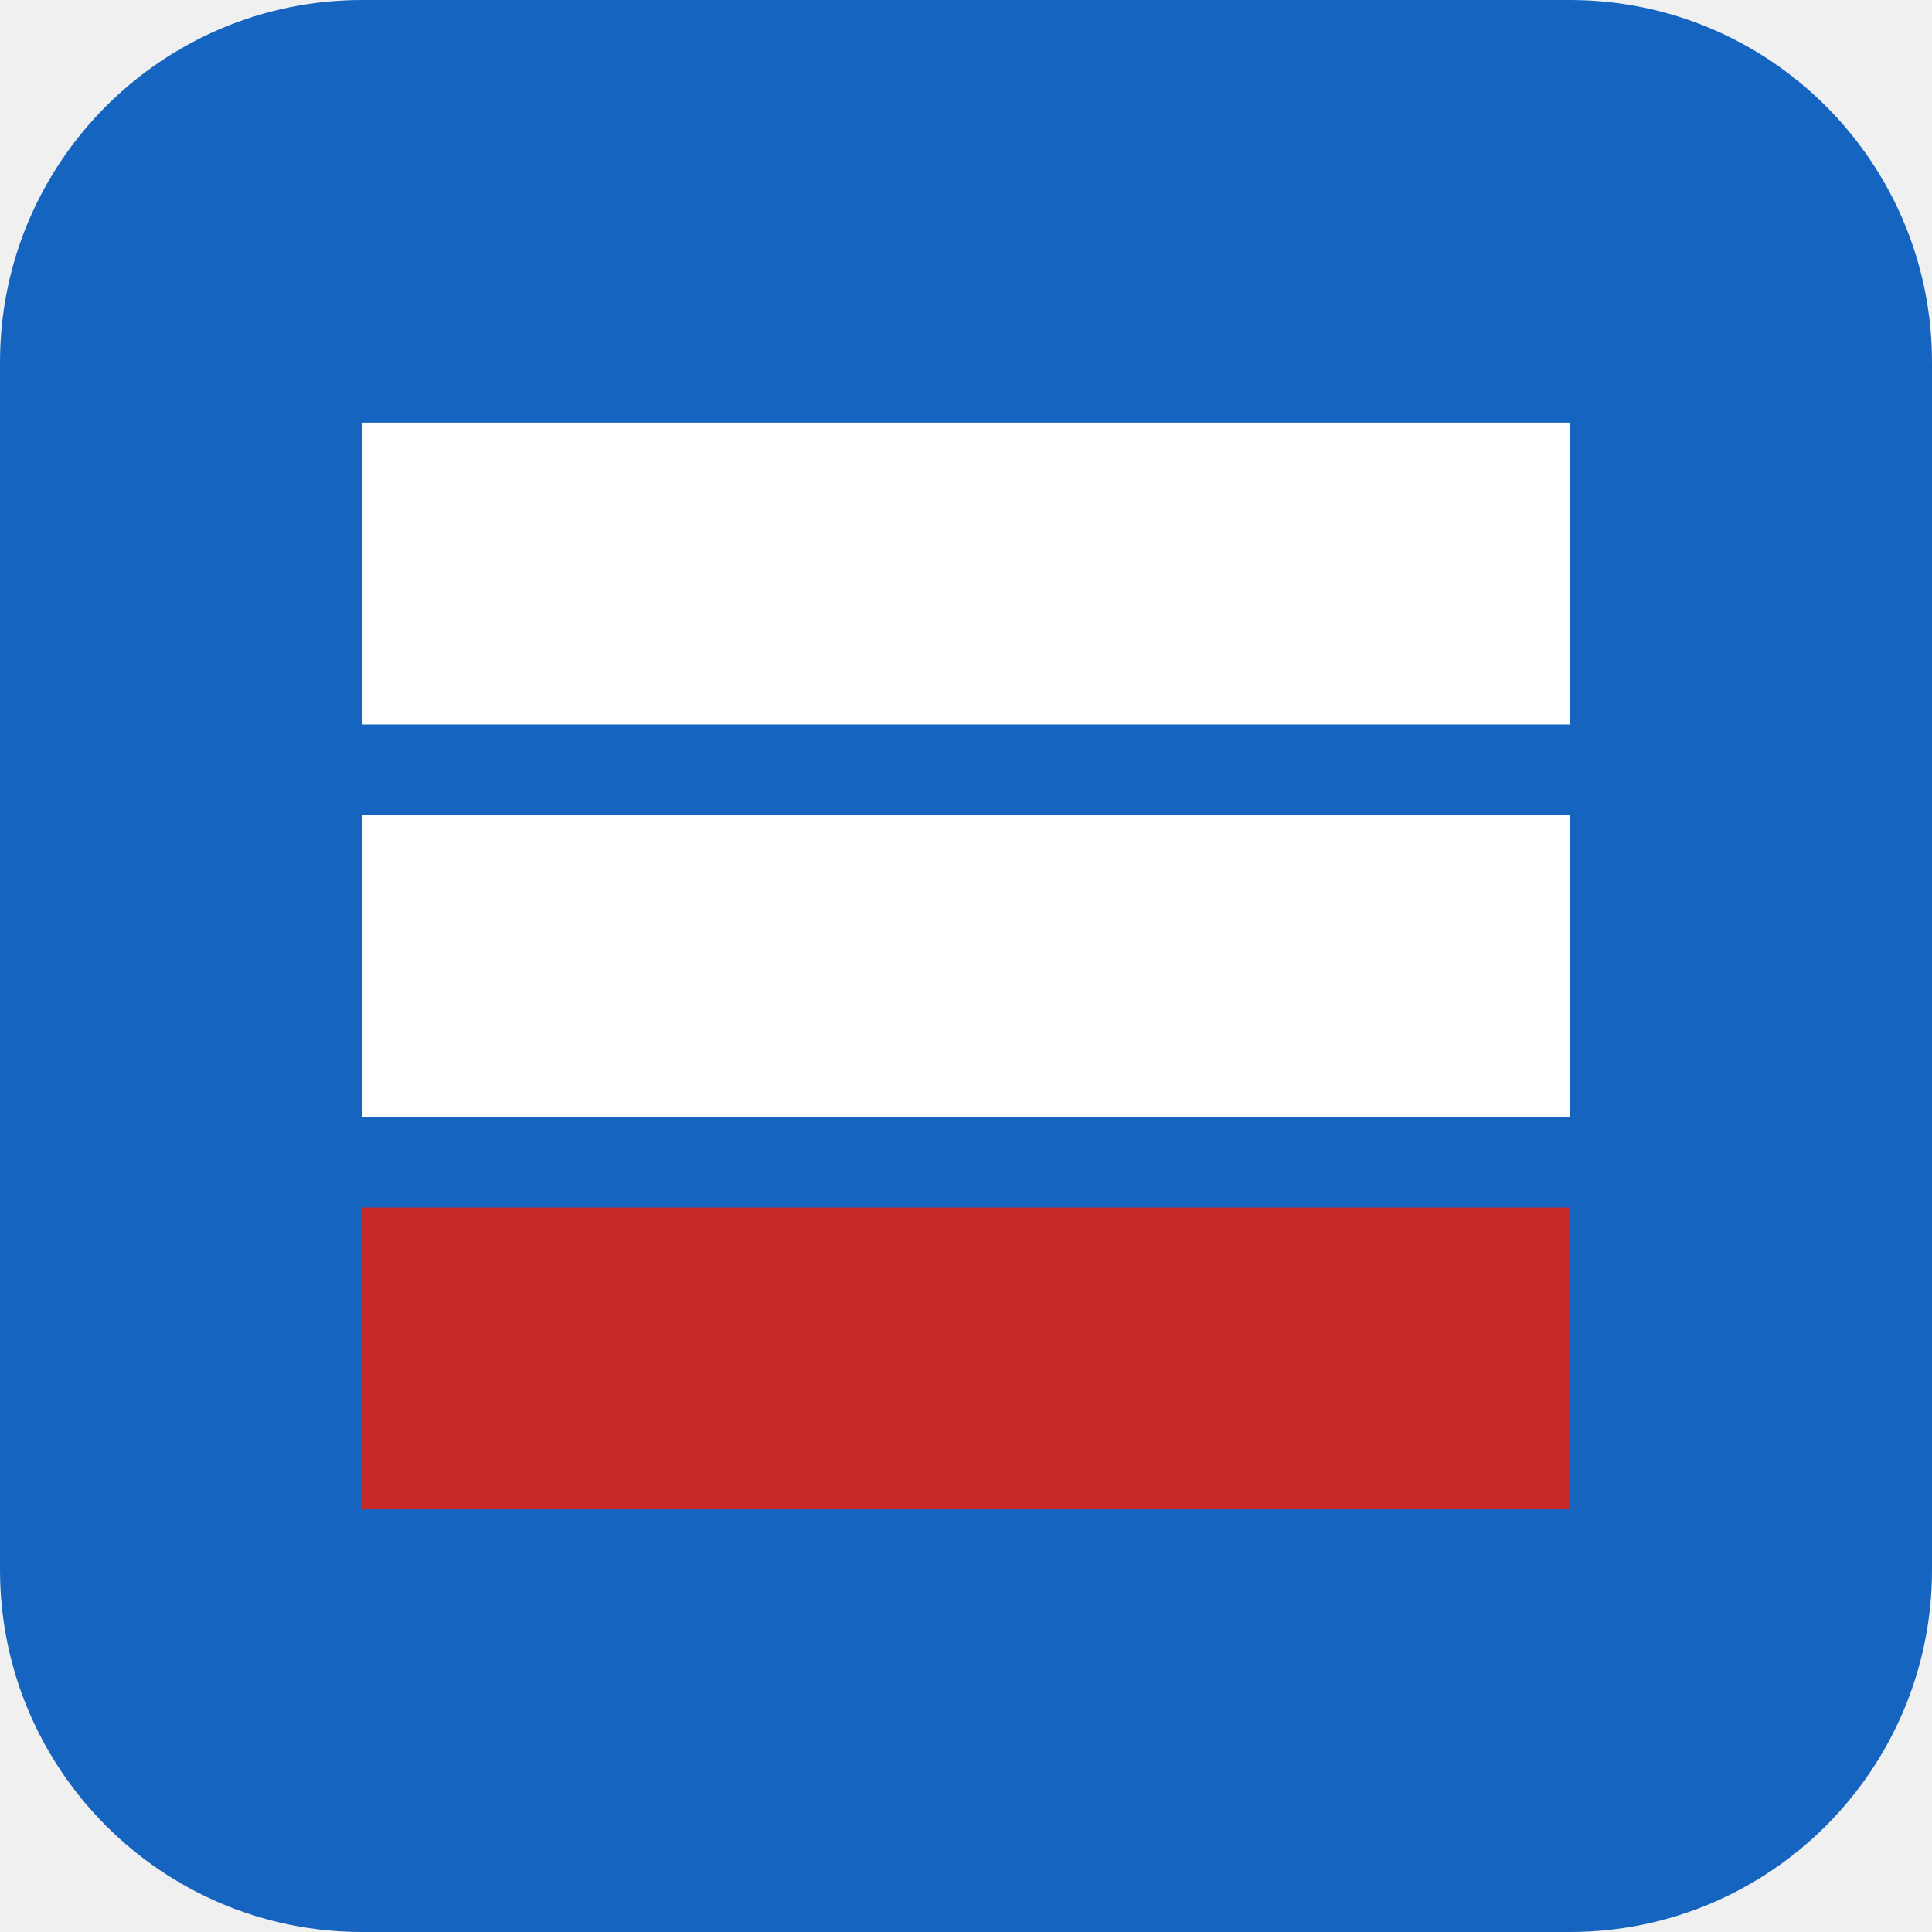
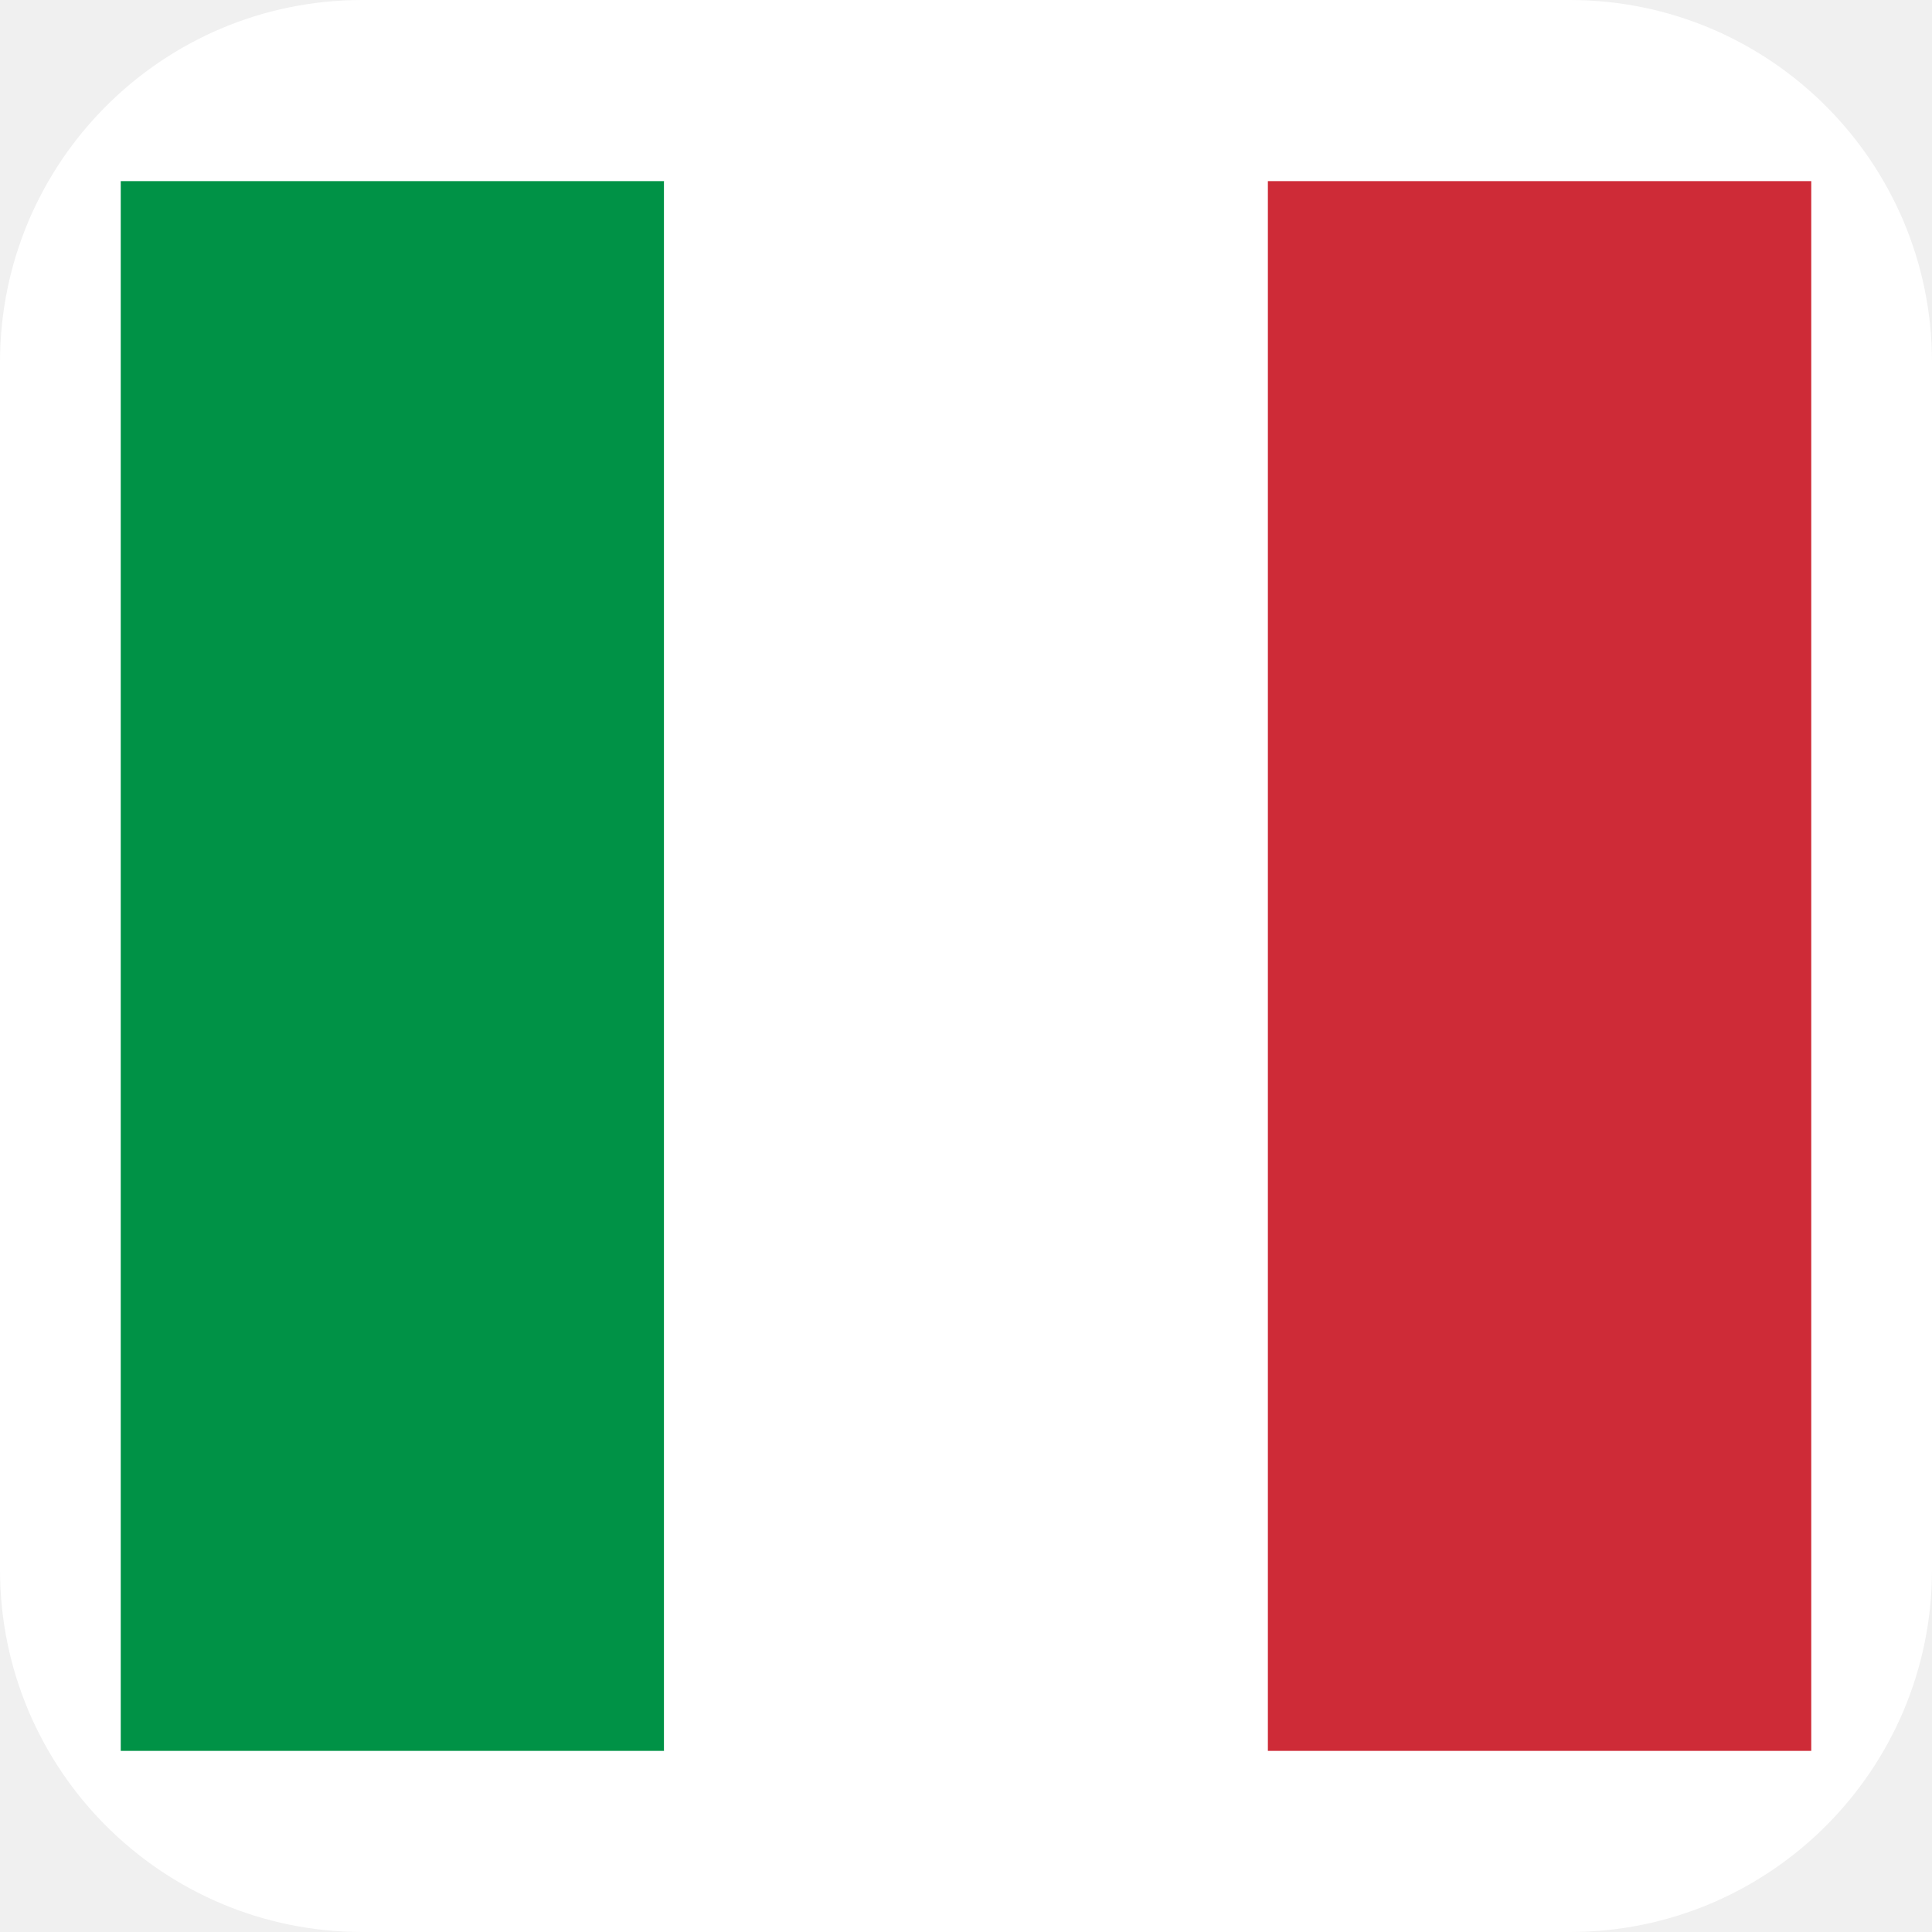
- <svg xmlns="http://www.w3.org/2000/svg" viewBox="0 0 32 32">
-   <rect width="32" height="32" rx="6" fill="#1565c0" />
-   <rect x="6" y="7" width="20" height="5" fill="#ffffff" />
-   <rect x="6" y="13.5" width="20" height="5" fill="#ffffff" />
-   <rect x="6" y="20" width="20" height="5" fill="#c62828" />
+ <svg xmlns="http://www.w3.org/2000/svg" viewBox="0 0 32 32" width="32" height="32">
+   <rect width="32" height="32" rx="6" fill="#ffffff" />
+   <rect x="2" y="3" width="9" height="26" fill="#009246" />
+   <rect x="11" y="3" width="10" height="26" fill="#ffffff" />
+   <rect x="21" y="3" width="9" height="26" fill="#ce2b37" />
</svg>
